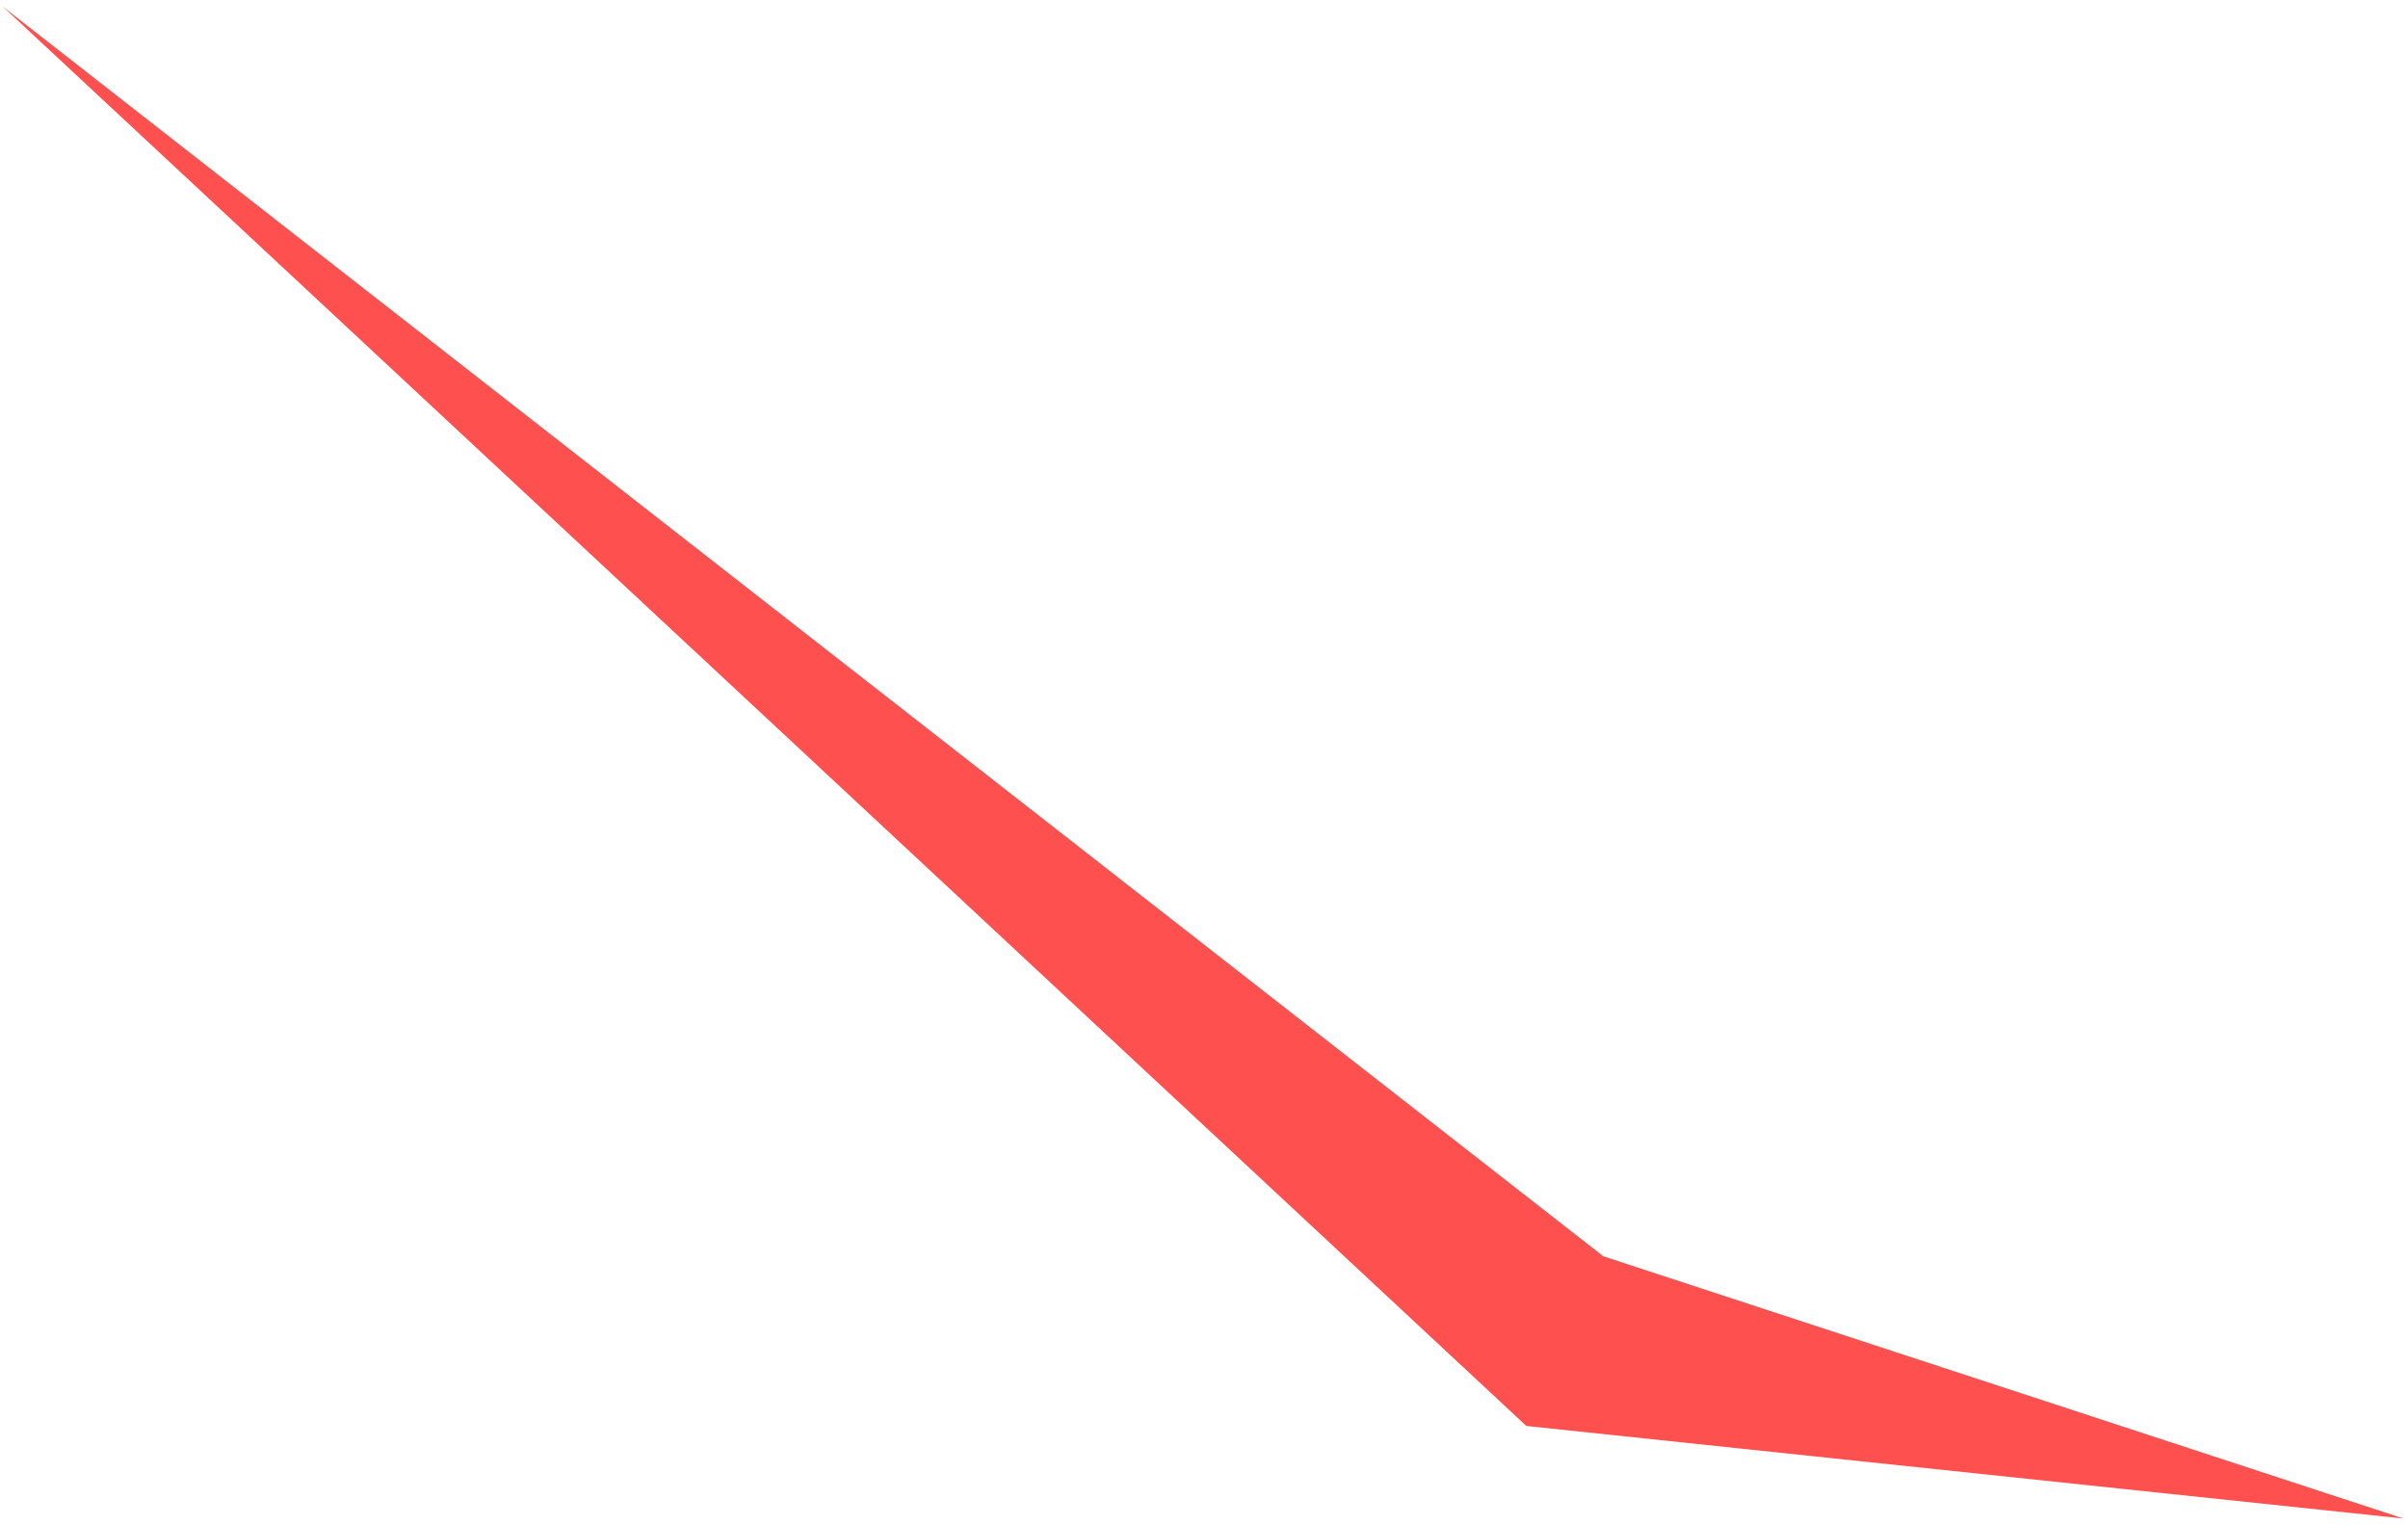
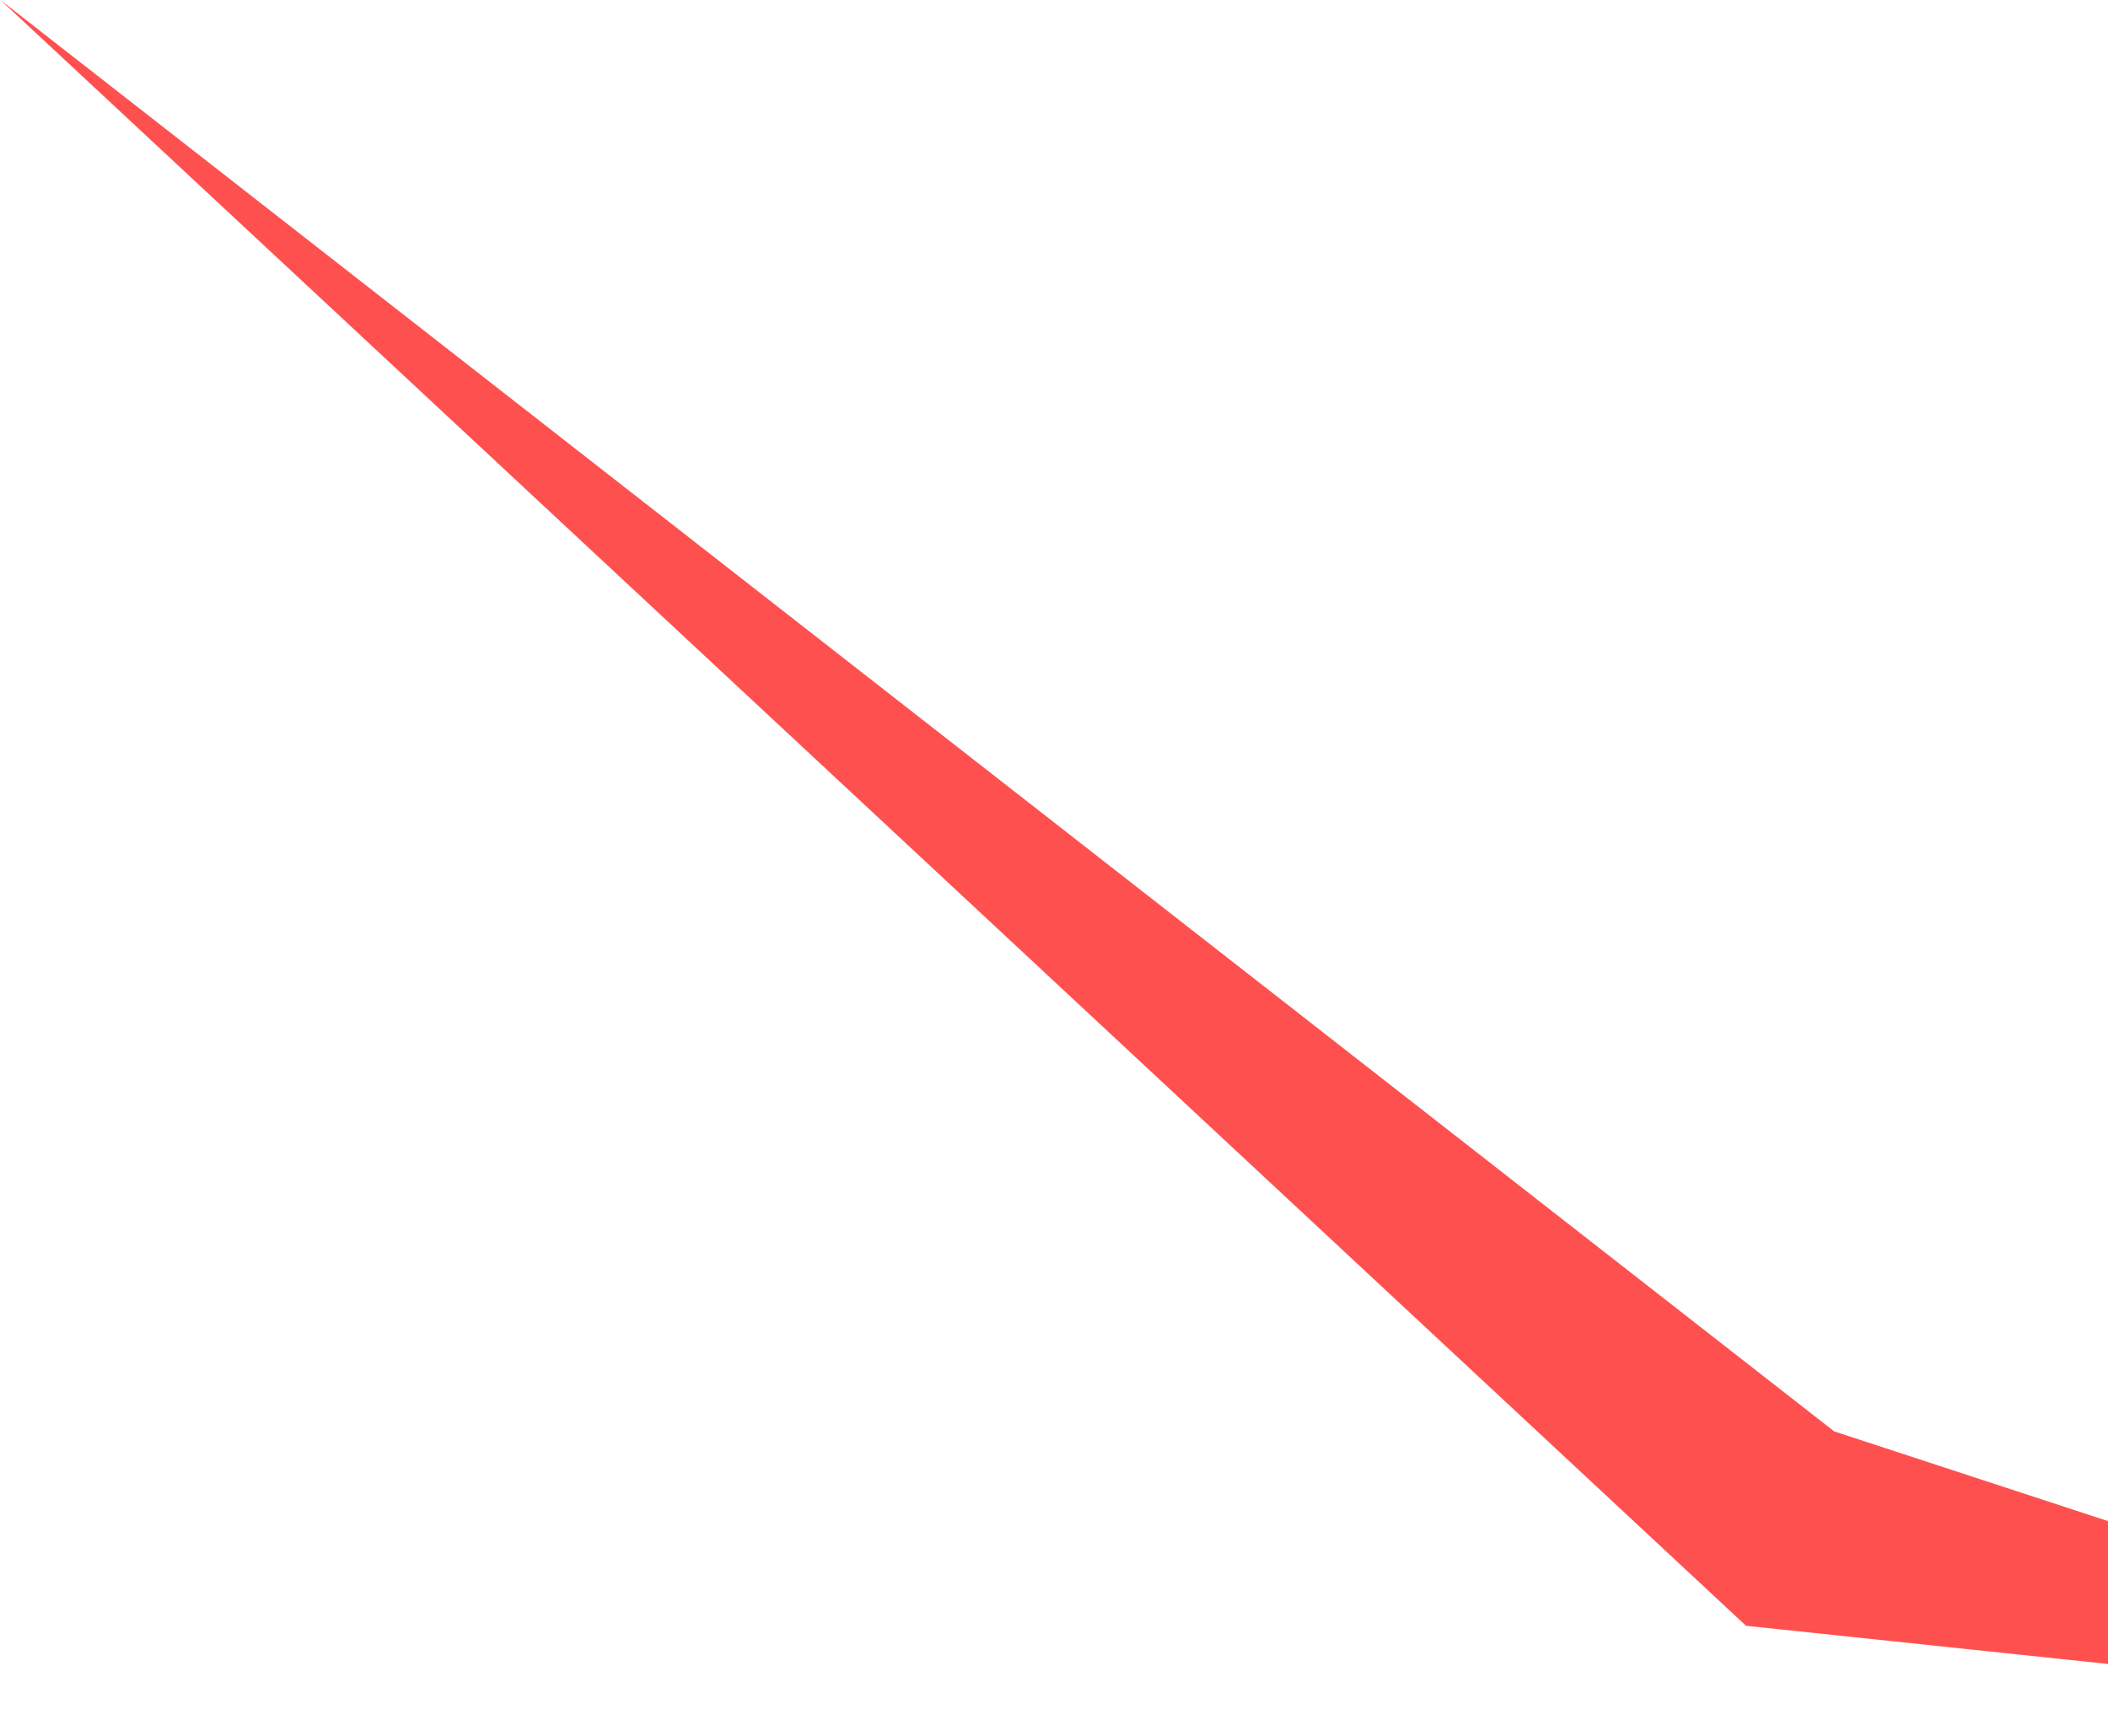
- <svg xmlns="http://www.w3.org/2000/svg" width="267" height="169" viewBox="0 0 267 169" fill="none">
-   <path d="M169.24 158.085L266.5 168.347L177.772 139.272L0.316 0.738L169.24 158.085Z" fill="#FF5050" />
+ <svg xmlns="http://www.w3.org/2000/svg" width="204" height="168" viewBox="0 0 204 168" fill="none">
+   <path d="M168.97 157.347L266.23 167.608L177.502 138.533L0.046 0L168.97 157.347Z" fill="#FF5050" />
</svg>
